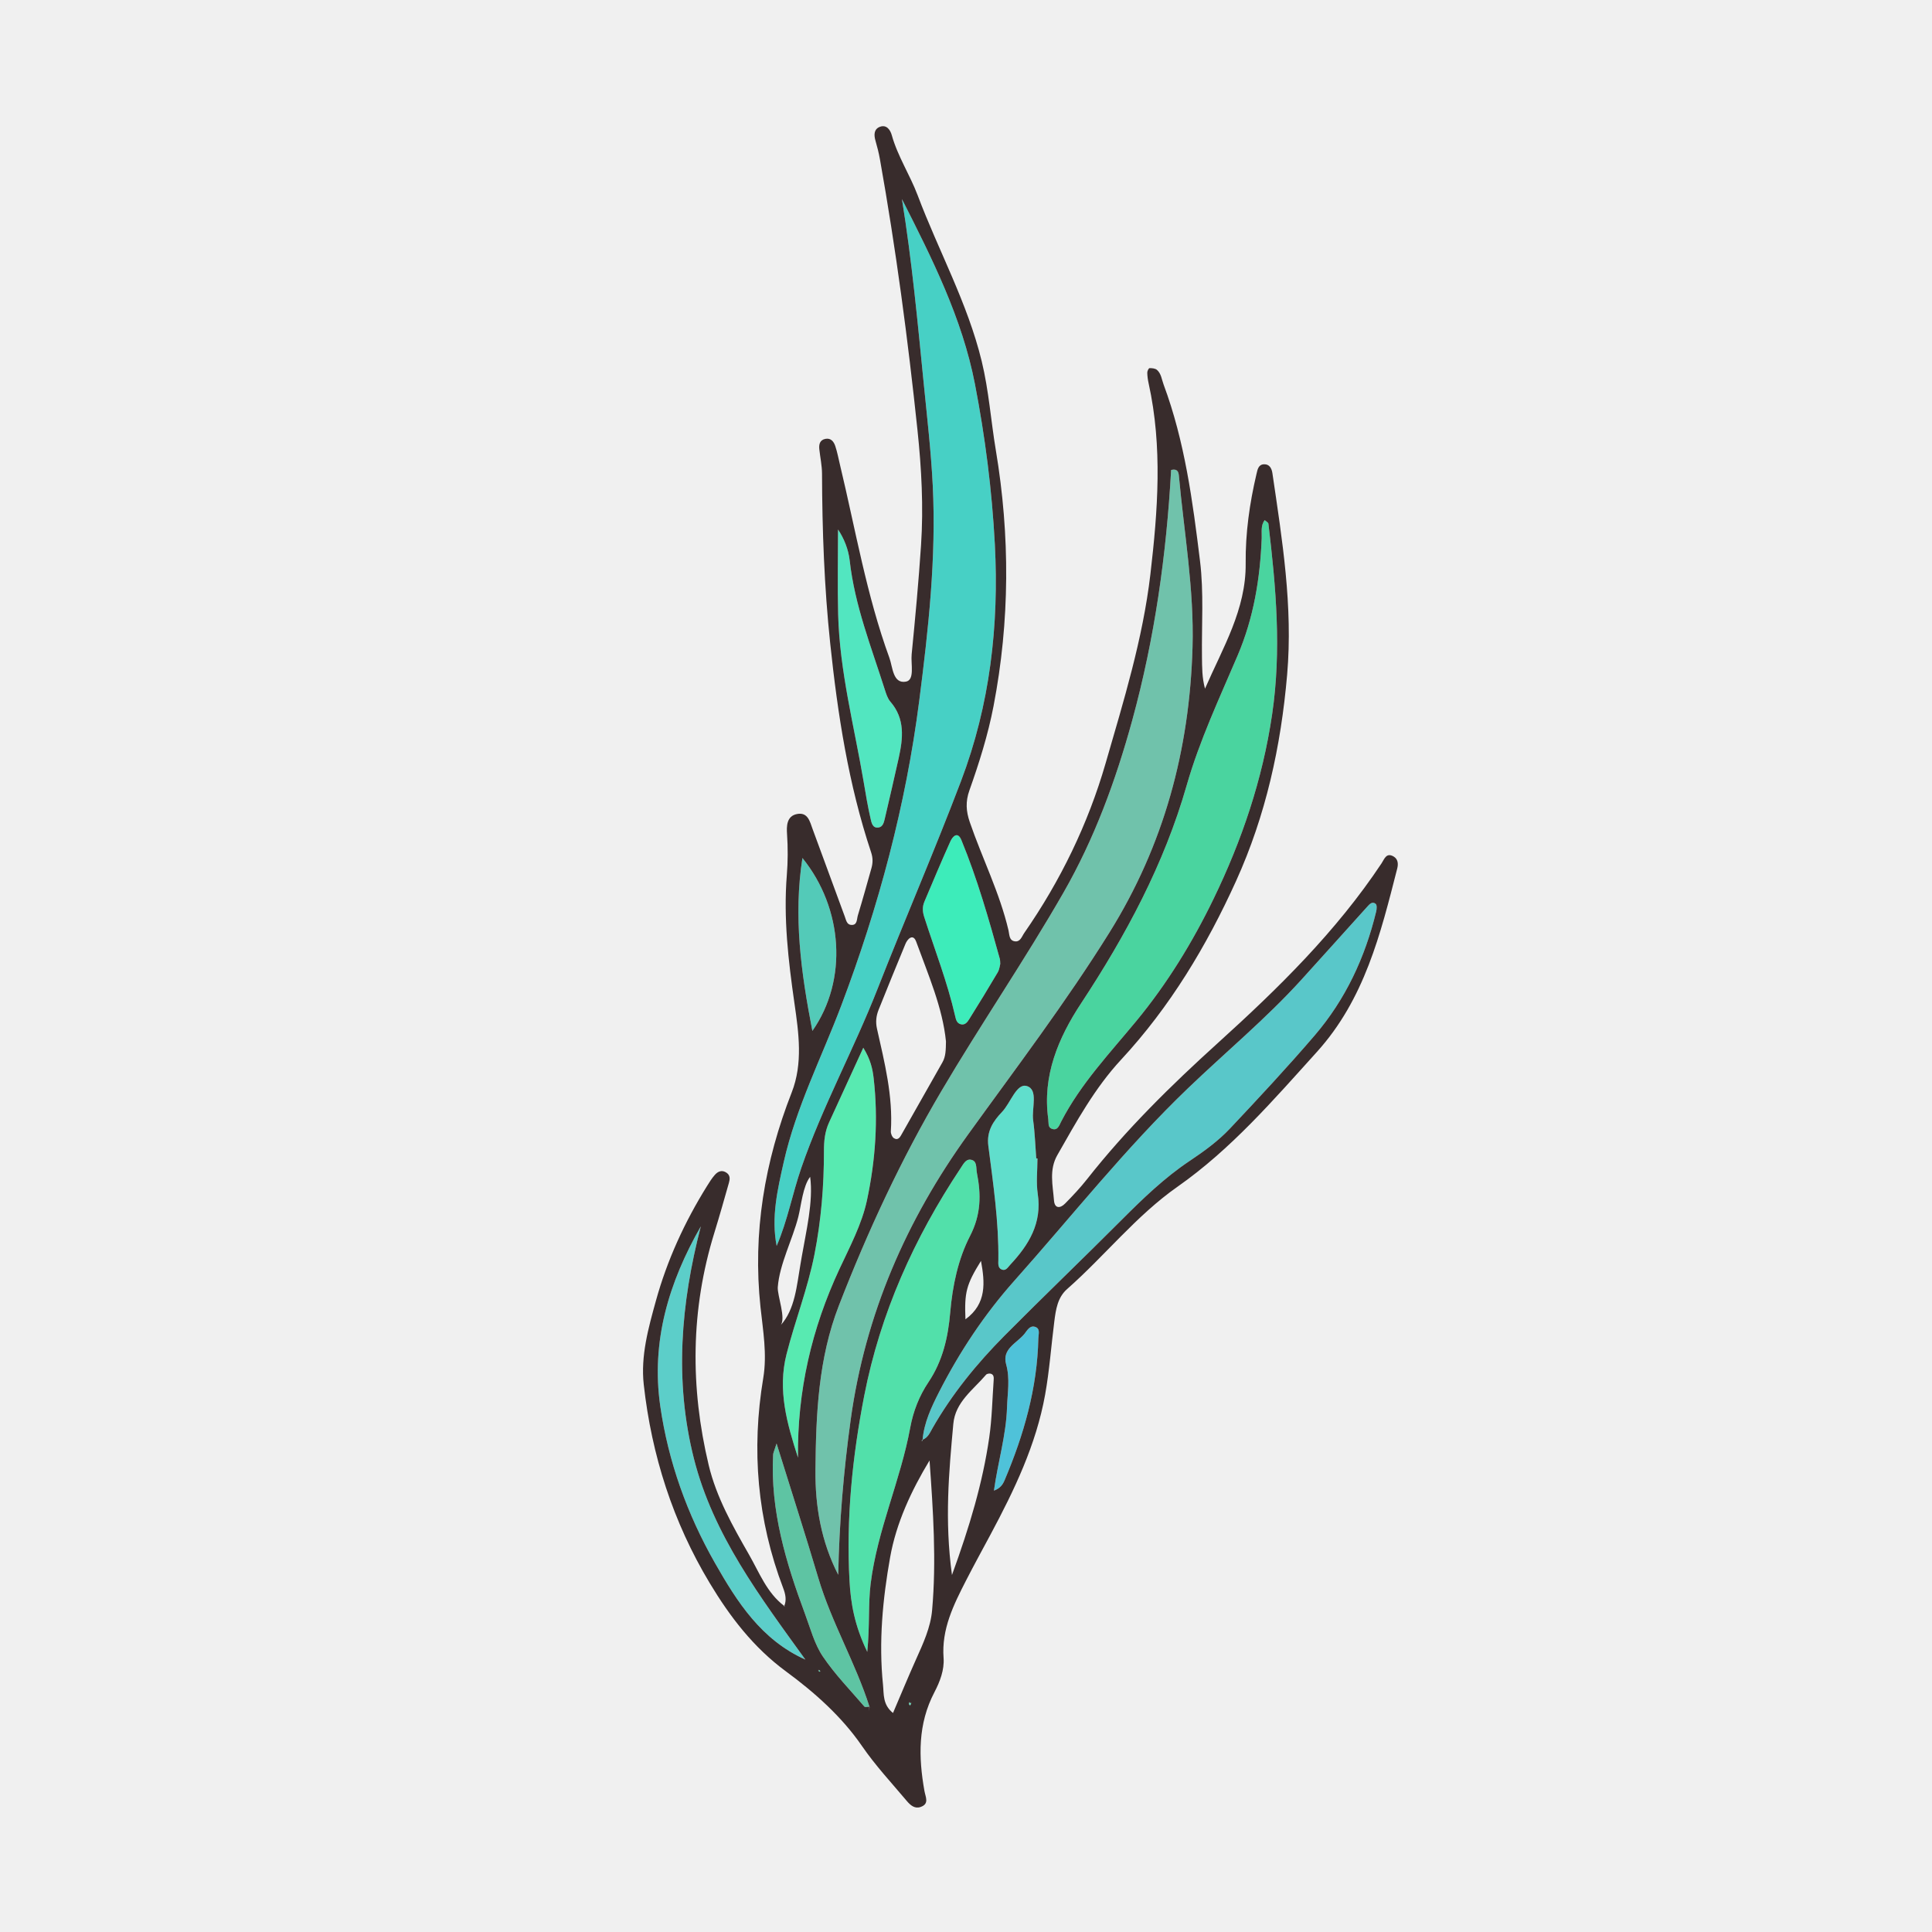
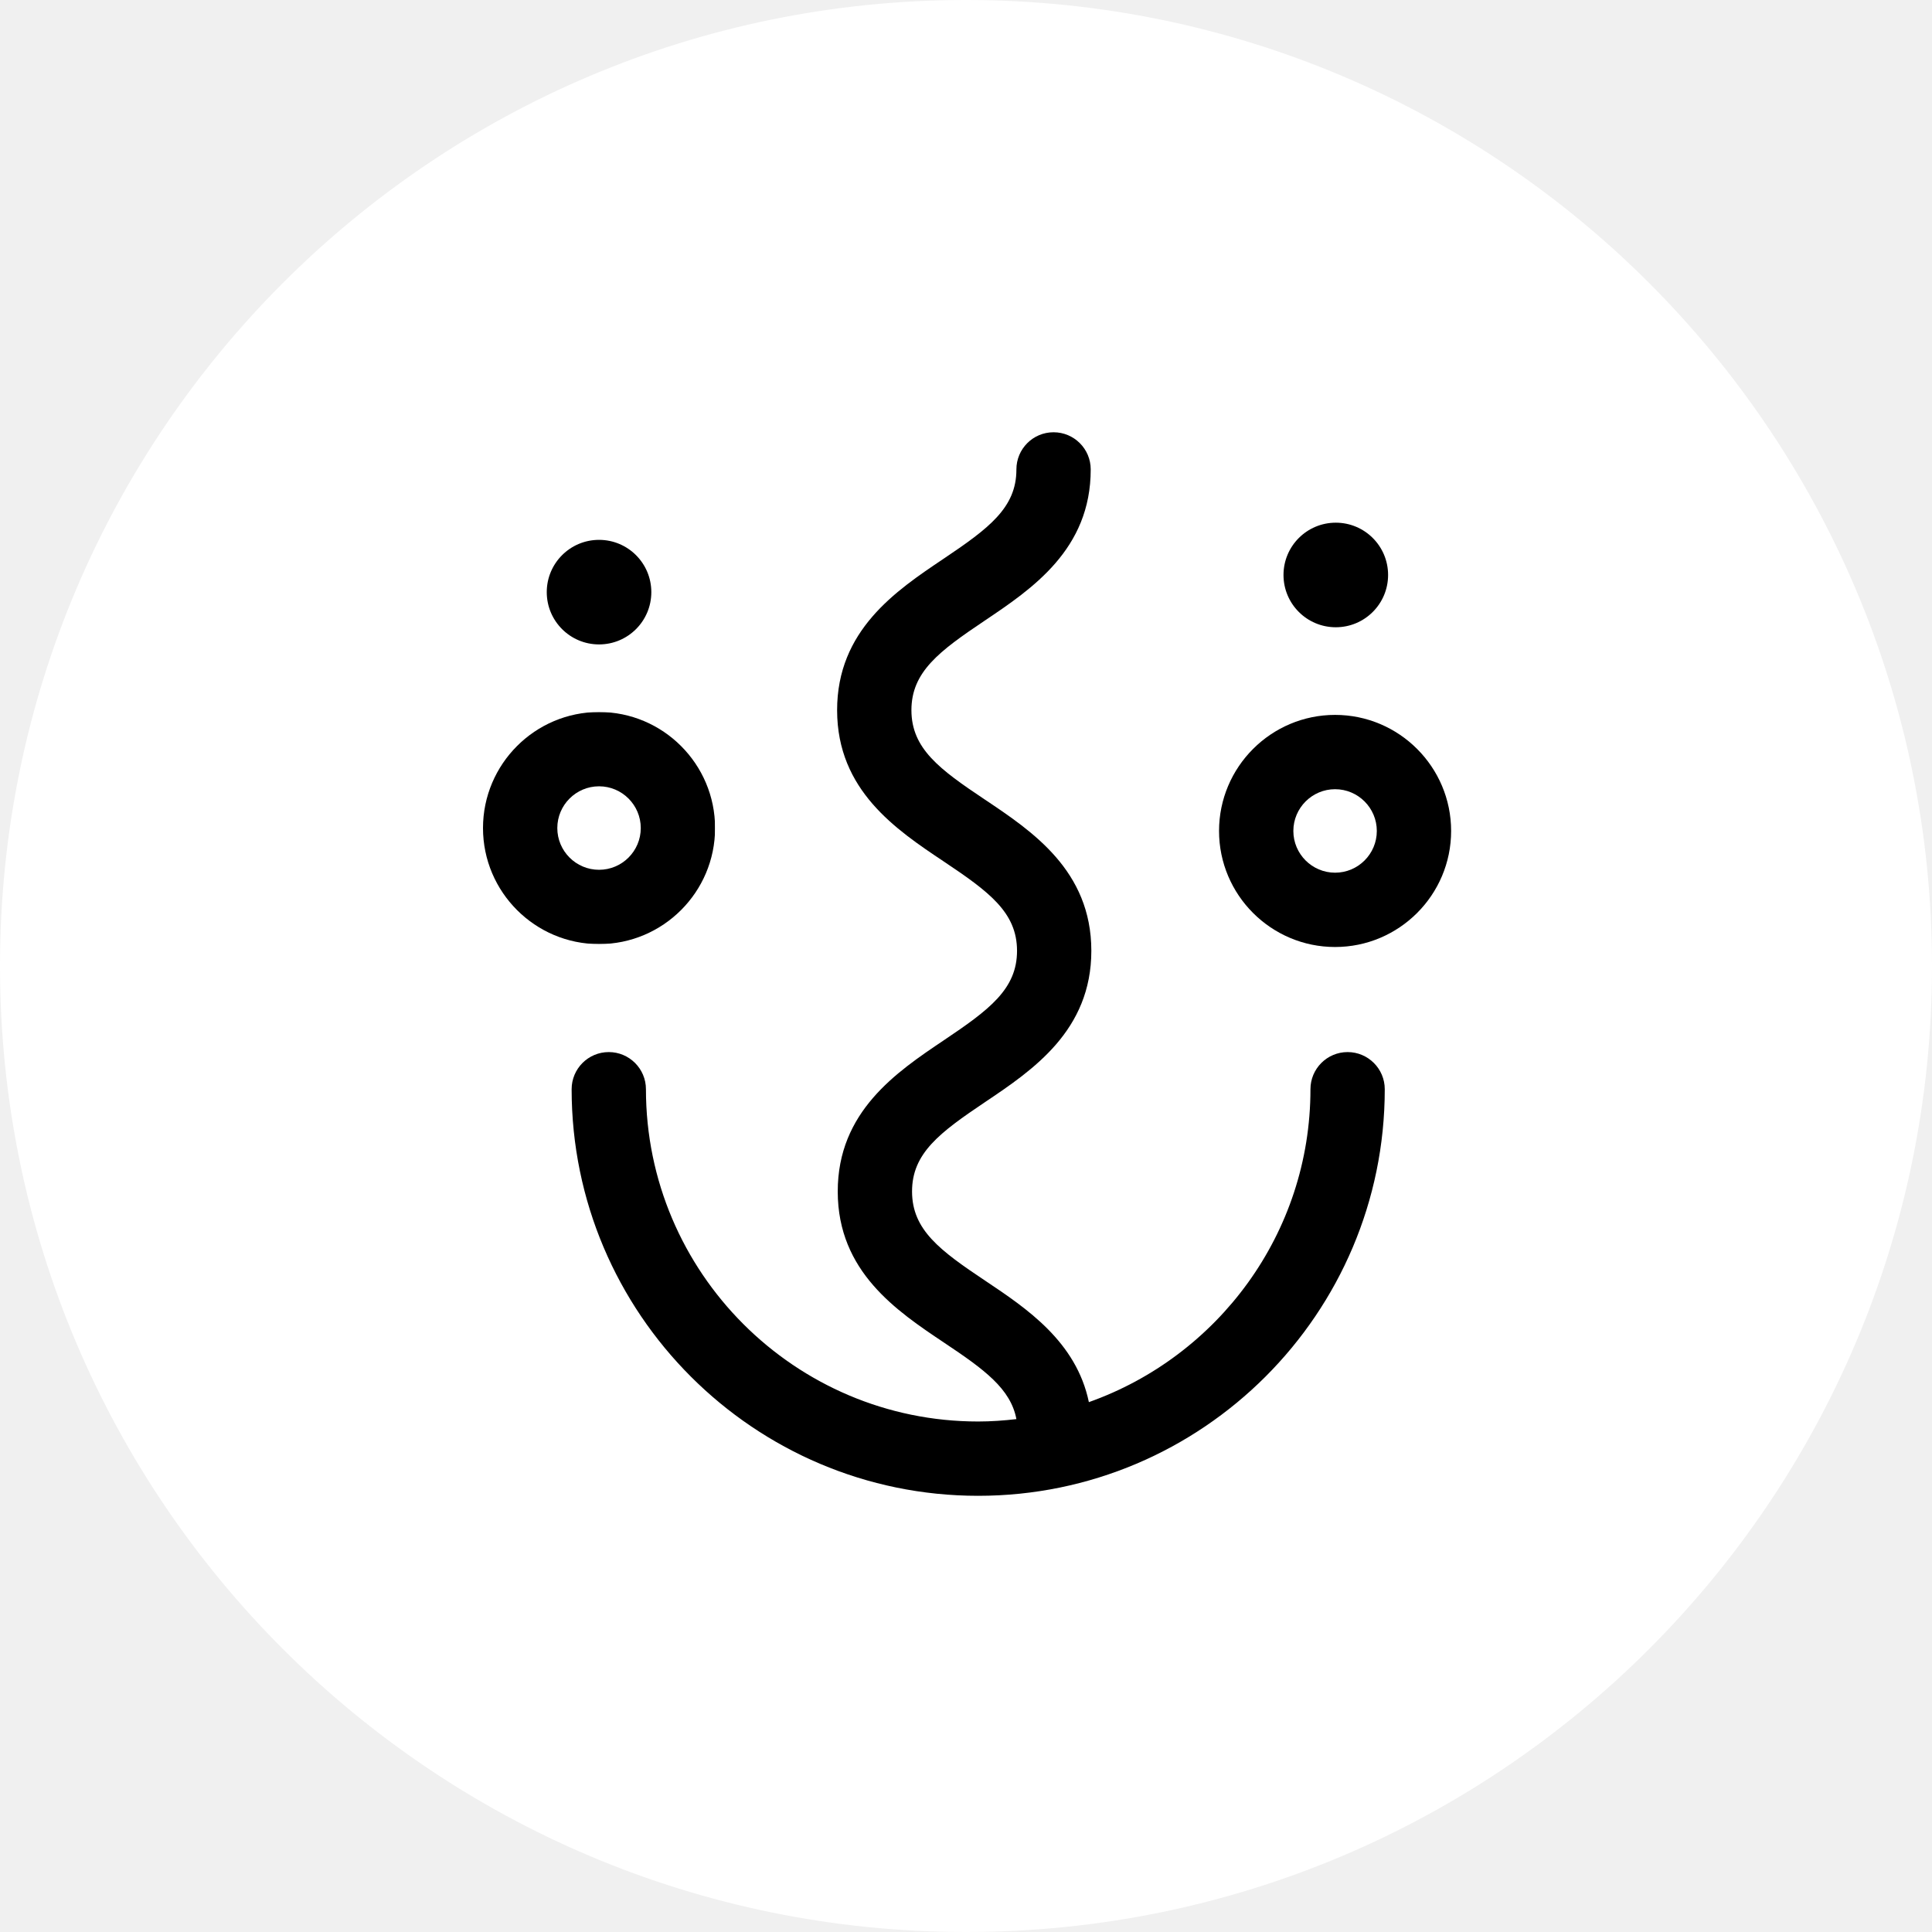
- <svg xmlns="http://www.w3.org/2000/svg" viewBox="0 0 1466.667 1466.667" height="1466.667" width="1466.667" xml:space="preserve" id="svg2" version="1.1">
-   <defs id="defs6" />
-   <g transform="matrix(1.333333,0,0,-1.333333,0,1466.667)" id="g10">
-     <g transform="scale(0.1)" id="g12">
-       <path id="path14" style="fill:#3decba;fill-opacity:1;fill-rule:nonzero;stroke:none" d="m 5411.11,6209.69 c -51.21,-113.23 -98.98,-228.05 -147.57,-342.49 -12.31,-29.03 -11.84,-55.74 -1.25,-88.63 59.92,-186.96 131.79,-370.28 175.62,-562.34 4.61,-20.08 9.02,-42.22 32.7,-48.06 24.57,-6.1 38.08,13.57 48.31,30.04 54.92,87.7 108.99,176.03 161.49,265.22 10.07,17.04 11.95,38.88 14.76,48.66 -1.13,16.03 -0.62,21.46 -1.99,26.33 -63.44,229.26 -128.71,458.09 -219.41,678.46 -21.37,51.85 -50.16,20.39 -62.66,-7.19" />
-       <path id="path16" style="fill:#53cab8;fill-opacity:1;fill-rule:nonzero;stroke:none" d="m 4568.73,6114.92 c -51.68,-330.43 -8.52,-650.41 56.64,-984.58 202.89,289.71 175.31,697.83 -56.64,984.58" />
-       <path id="path18" style="fill:#52e6c0;fill-opacity:1;fill-rule:nonzero;stroke:none" d="m 5003.69,6288.85 c 22.31,4.15 28.71,27.34 33.36,47.46 26.99,116 54.34,231.94 79.92,348.33 24.77,112.41 36.92,222.88 -47.54,320.35 -16.17,18.73 -24.33,45.66 -32.14,70.05 -76.65,241.42 -170.83,477.87 -199.38,732.7 -7.3,65.67 -33.24,127.88 -66.52,177.63 0,-158.08 -3.44,-320.88 0.7,-483.49 8.24,-322.96 91.13,-635.04 144.88,-951.34 12.07,-71.03 23.6,-142.28 39.92,-212.37 5.04,-21.2 10.43,-56.22 46.8,-49.32" />
-       <path id="path20" style="fill:#47d0c5;fill-opacity:1;fill-rule:nonzero;stroke:none" d="m 4562.29,4350.55 c 120.78,349.83 298.94,674.49 433.71,1018.1 155.39,396.1 324.76,786.76 475.74,1184.5 164.52,433.48 216.79,884.72 192.45,1348.28 -16.17,307.65 -55.27,612.27 -113.43,912.54 -72.42,374.03 -244.22,715.02 -415.47,1052.6 57.19,-352.56 89.61,-704.08 124.61,-1055.3 19.06,-191.15 41.14,-382.31 50.74,-574.02 20.63,-412.02 -24.92,-822.08 -77.1,-1228.67 -76.25,-594.59 -231.25,-1172.4 -443.72,-1733.87 -111.99,-296.04 -257.42,-579.61 -327.61,-891.27 -35.51,-157.67 -71.92,-314.09 -40.24,-477.04 62.19,144.33 89.73,297.46 140.32,444.15" />
-       <path id="path22" style="fill:#51c8d9;fill-opacity:1;fill-rule:nonzero;stroke:none" d="m 4657.32,1488.62 5.12,0.79 c 0.51,1.31 1.13,2.74 1.49,3.78 l -6.61,-4.57" />
-       <path id="path24" style="fill:#5ccec9;fill-opacity:1;fill-rule:nonzero;stroke:none" d="M 3990.25,4017.76 C 3807.68,3698.91 3706.04,3362 3759.36,2993.44 c 45.82,-316.68 153.47,-615.27 311.17,-892.24 125.78,-220.98 263.28,-437.64 514.92,-550.24 -257.27,357.25 -524.53,709.1 -634.69,1144.71 -111.8,442.21 -74.26,883.37 39.49,1322.09" />
-       <path id="path26" style="fill:#60decc;fill-opacity:1;fill-rule:nonzero;stroke:none" d="m 5702.24,3772.29 c 24.38,-11.01 36.37,12.63 49.69,26.86 106.13,113.35 181.6,236.97 156.6,403.52 -9.88,65.85 -1.6,134.43 -1.6,201.82 -2.35,0.04 -4.69,0.04 -6.99,0.12 -5.51,72.29 -7.62,145.12 -17.58,216.85 -9.42,68.59 31.56,176.02 -37.07,195.31 -57.97,16.3 -91.02,-96.15 -139.96,-147.44 -49.96,-52.37 -88.95,-109.54 -78.21,-193.18 27.7,-215.65 59.77,-431.35 57.15,-649.8 -0.27,-19.52 -3.94,-44.2 17.97,-54.06" />
-       <path id="path28" style="fill:#4ad49f;fill-opacity:1;fill-rule:nonzero;stroke:none" d="m 6154.55,5286.21 c -128.17,-194.64 -220.79,-411.34 -186.14,-657.86 2.74,-19.71 -3.32,-45.59 18.56,-54.54 34.69,-14.35 43.9,19.06 54.57,39.74 110.78,214.91 275.94,388.75 427.89,572.83 176.13,213.33 320.78,449.59 440.27,696.4 160.78,331.93 278.71,679.25 333.24,1049.8 53.87,365.64 22.07,724.38 -21.17,1085.42 -0.86,7.46 -13.71,13.63 -21.01,20.46 -23.83,-30.46 -15.63,-67.99 -17.07,-103.14 -9.34,-229.92 -45.43,-452.01 -137.07,-667.33 -103.75,-243.41 -217.07,-484.24 -290.12,-739.48 -128.71,-449.55 -346.02,-853.59 -601.95,-1242.3" />
-       <path id="path30" style="fill:#70c2ab;fill-opacity:1;fill-rule:nonzero;stroke:none" d="m 4776.58,3567.47 c -117.42,-301.96 -130.66,-617.7 -133.71,-935.89 -1.99,-209.17 32.77,-409.01 129.65,-597.88 5.82,296.38 30.43,589.49 70.82,882.24 82.93,600.77 316.45,1136.77 669.22,1625.73 273.39,379.05 556.2,751.46 803.9,1148.69 310.35,497.79 456.68,1040.39 473.32,1625.21 9.45,329.75 -48.12,651.68 -77.85,977.05 -1.64,18.35 -7.46,40.93 -43.99,31.61 -26.71,-481.02 -93.08,-957.35 -221.56,-1425.96 -94.14,-343.2 -215.39,-673.55 -391.6,-980.88 -219.77,-383.16 -469.96,-747.98 -694.45,-1128.72 -230.43,-390.62 -419.88,-799.33 -583.75,-1221.2" />
-       <path id="path32" style="fill:#67d0b9;fill-opacity:1;fill-rule:nonzero;stroke:none" d="m 4470.29,1857.15 -4.49,-1.23 c -0.16,0.11 -0.27,0.26 -0.47,0.41 -0.58,-1.39 -0.9,-2.74 -1.56,-4.08 l 6.52,4.9" />
-       <path id="path34" style="fill:#4ce6b5;fill-opacity:1;fill-rule:nonzero;stroke:none" d="m 4662.44,1489.41 c -0.94,-2.2 -1.72,-4.26 -1.37,-4.49 8.79,-5.36 11.06,-3.34 6.49,5.29 l -5.12,-0.8" />
-       <path id="path36" style="fill:#58eab1;fill-opacity:1;fill-rule:nonzero;stroke:none" d="m 4935.88,4164.94 c 48.83,227.64 65.16,461.53 38.4,695.66 -6.29,54.5 -17.85,107.2 -59.03,173.96 -70.19,-152.99 -132.54,-288.78 -194.64,-424.57 -24.07,-52.44 -29.54,-105.21 -29.46,-164.71 0.24,-196.54 -15.58,-391.74 -53.75,-586.45 -38.16,-194.39 -110.47,-377.63 -159.06,-568.37 -52.5,-205.58 3.01,-396.92 65.08,-589.58 -4.42,379.17 77.77,734.54 236.52,1074.78 59.1,126.76 127.07,254.47 155.94,389.28" />
-       <path id="path38" style="fill:#50e0d5;fill-opacity:1;fill-rule:nonzero;stroke:none" d="m 5247.99,2794.2 4.22,3.63 c 0.08,1.68 0.43,3.29 0.58,4.98 -1.4,-0.52 -2.34,-1.5 -3.83,-1.95 l -0.97,-6.66" />
-       <path id="path40" style="fill:#70c6b4;fill-opacity:1;fill-rule:nonzero;stroke:none" d="m 4945.61,1258.25 c 1.83,7.42 3.67,14.91 5.5,22.33 -0.19,0.67 -0.5,1.31 -0.7,1.99 -1.6,-8.06 -3.2,-16.22 -4.8,-24.32" />
-       <path id="path42" style="fill:#59c7c9;fill-opacity:1;fill-rule:nonzero;stroke:none" d="m 7783.49,5836.38 c -125.51,-138.71 -250.08,-278.36 -375.98,-416.78 -199.57,-219.39 -427.96,-408.95 -641.64,-613.73 -357.03,-342.12 -663.12,-730.38 -991.25,-1098.64 -169.21,-190.07 -310.85,-403.52 -427.26,-631.38 -43.98,-86.23 -85.7,-174.22 -94.57,-273.04 30.67,11.27 42.35,41.02 56.37,65.55 111.76,195.61 253,368.5 410.78,527.47 219.57,221.19 444.8,436.81 664.96,657.37 121.4,121.63 245.08,241.13 387.81,336.46 82.85,55.36 162.81,113.35 230.27,184.94 163.95,174.03 327,349.15 482.62,530.57 175.31,204.49 286.8,443.74 349.84,705.32 3.36,14.01 4.93,37.08 -2.89,43.34 -20.19,16.44 -36.09,-3.15 -49.06,-17.45" />
-       <path id="path44" style="fill:#4fc2d9;fill-opacity:1;fill-rule:nonzero;stroke:none" d="m 5892.05,3445.91 c -29.3,8.32 -44.22,-21.65 -59.38,-40.49 -42.85,-53.05 -129.06,-84.66 -104.18,-173.33 23.17,-82.67 7.62,-163.4 5.08,-245.17 -4.96,-158.9 -52.19,-311.96 -74.45,-473.89 36.64,13.52 50.46,35.2 60.58,59.03 109.61,258.47 186.29,524.99 192.19,808.11 0.51,23.45 13.12,56.33 -19.84,65.74" />
-       <path id="path46" style="fill:#4cd0d5;fill-opacity:1;fill-rule:nonzero;stroke:none" d="m 4950.41,1282.75 c 0,-0.07 0,-0.11 0,-0.18 0,0.07 0,0.11 0.04,0.18 h -0.04" />
-       <path id="path48" style="fill:#5be4c0;fill-opacity:1;fill-rule:nonzero;stroke:none" d="m 5178.5,1308.41 c -5.55,-6.93 -4.69,-13.15 3.43,-18.69 1.68,3.18 3.99,6.22 5,9.63 5.51,19.59 -0.93,-7.8 -8.43,9.06" />
-       <path id="path50" style="fill:#5ec4a3;fill-opacity:1;fill-rule:nonzero;stroke:none" d="m 4421.5,2781.27 c -13.79,-43.79 -19.06,-53.34 -19.61,-63.15 -16.75,-317.74 72.93,-615.69 181.61,-907.31 30.27,-81.17 53.2,-170.44 101.13,-241.68 68.75,-102.12 156.21,-191.64 236.83,-285.63 4.18,-4.91 18.99,-0.71 28.95,-0.75 -80.04,251.05 -216.02,479.67 -291.29,732.86 -73.4,246.93 -152.46,492.13 -237.62,765.66" />
-       <path id="path52" style="fill:#59d0cb;fill-opacity:1;fill-rule:nonzero;stroke:none" d="m 5178.03,1309.31 c 0.19,-0.41 0.31,-0.52 0.47,-0.9 0.82,1.05 1.44,2.06 2.61,3.14 -1.05,-0.78 -2.07,-1.49 -3.08,-2.24" />
-       <path id="path54" style="fill:#52e0aa;fill-opacity:1;fill-rule:nonzero;stroke:none" d="m 5286.62,3130.99 c 80.94,120.66 111.49,255.44 123.56,396.77 13,151.56 44.84,303.24 112.88,435.2 63.01,122.42 63.44,235.77 38.91,359.46 -5.67,28.62 3.59,69.87 -36.88,75.07 -26.32,3.45 -41.24,-26.79 -55.73,-48.54 -264.34,-397.6 -457.43,-826.21 -548.87,-1295.91 -67.62,-347.37 -103.28,-698.51 -83.75,-1053.32 7.03,-128.9 28.67,-254.31 101.13,-404.78 14.96,152.42 4.65,270.68 19.26,388.18 38.12,306.54 170.16,587.9 225.47,889.07 17.15,93.19 51.48,180.58 104.02,258.8" />
-       <path id="path56" style="fill:#382c2c;fill-opacity:1;fill-rule:nonzero;stroke:none" d="m 7835.44,5810.49 c -63.04,-261.58 -174.53,-500.83 -349.84,-705.32 -155.62,-181.42 -318.67,-356.54 -482.62,-530.57 -67.46,-71.59 -147.42,-129.58 -230.27,-184.94 -142.73,-95.33 -266.41,-214.83 -387.81,-336.46 -220.16,-220.56 -445.39,-436.18 -664.96,-657.37 -157.78,-158.97 -299.02,-331.86 -410.78,-527.47 -14.02,-24.53 -25.7,-54.28 -56.37,-65.55 -0.15,-1.69 -0.5,-3.3 -0.58,-4.98 l -4.22,-3.63 0.97,6.66 c 1.49,0.45 2.43,1.43 3.83,1.95 8.87,98.82 50.59,186.81 94.57,273.04 116.41,227.86 258.05,441.31 427.26,631.38 328.13,368.26 634.22,756.52 991.25,1098.64 213.68,204.78 442.07,394.34 641.64,613.73 125.9,138.42 250.47,278.07 375.98,416.78 12.97,14.3 28.87,33.89 49.06,17.45 7.82,-6.26 6.25,-29.33 2.89,-43.34 z M 5911.89,3380.17 c -5.9,-283.12 -82.58,-549.64 -192.19,-808.11 -10.12,-23.83 -23.94,-45.51 -60.58,-59.03 22.26,161.93 69.49,314.99 74.45,473.89 2.54,81.77 18.09,162.5 -5.08,245.17 -24.88,88.67 61.33,120.28 104.18,173.33 15.16,18.84 30.08,48.81 59.38,40.49 32.96,-9.41 20.35,-42.29 19.84,-65.74 z m -254.41,-239.14 c -7.78,-108.89 -9.61,-218.65 -25.28,-326.42 -37.26,-256.97 -111.13,-504.61 -212.06,-781.96 -42.85,313.39 -17.27,586.99 7.65,860.44 11.41,125 113.24,193.78 186.37,279.74 4.88,5.81 19.06,8.21 27.03,5.84 18.16,-5.35 17.34,-22.62 16.29,-37.64 z M 5307.01,1831.72 c -8.71,-98.29 -51.09,-189.25 -91.48,-279.38 -44.14,-98.47 -85.39,-198.31 -131.17,-305.44 -59.77,48.1 -51.45,107.47 -56.88,160.4 -25.12,244.31 -1.84,488.21 40.66,726.79 34.85,195.01 120.08,378.26 224.3,550.76 20.51,-286.98 39.65,-570.13 14.57,-853.13 z m -120.08,-532.37 c -1.01,-3.41 -3.32,-6.45 -5,-9.63 -8.12,5.54 -8.98,11.76 -3.43,18.69 -0.16,0.38 -0.28,0.49 -0.47,0.9 1.01,0.75 2.03,1.46 3.08,2.24 -1.17,-1.08 -1.79,-2.09 -2.61,-3.14 7.5,-16.86 13.94,10.53 8.43,-9.06 z m -249.06,295.59 c -72.46,150.47 -94.1,275.88 -101.13,404.78 -19.53,354.81 16.13,705.95 83.75,1053.32 91.44,469.7 284.53,898.31 548.87,1295.91 14.49,21.75 29.41,51.99 55.73,48.54 40.47,-5.2 31.21,-46.45 36.88,-75.07 24.53,-123.69 24.1,-237.04 -38.91,-359.46 -68.04,-131.96 -99.88,-283.64 -112.88,-435.2 -12.07,-141.33 -42.62,-276.11 -123.56,-396.77 -52.54,-78.22 -86.87,-165.61 -104.02,-258.8 -55.31,-301.17 -187.35,-582.53 -225.47,-889.07 -14.61,-117.5 -4.3,-235.76 -19.26,-388.18 z m 7.74,-336.69 c 1.6,8.1 3.2,16.26 4.8,24.32 0.2,-0.68 0.51,-1.32 0.7,-1.99 -1.83,-7.42 -3.67,-14.91 -5.5,-22.33 z m -24.15,25.25 c -80.62,93.99 -168.08,183.51 -236.83,285.63 -47.93,71.24 -70.86,160.51 -101.13,241.68 -108.68,291.62 -198.36,589.57 -181.61,907.31 0.55,9.81 5.82,19.36 19.61,63.15 85.16,-273.53 164.22,-518.73 237.62,-765.66 75.27,-253.19 211.25,-481.81 291.29,-732.86 -9.96,0.04 -24.77,-4.16 -28.95,0.75 z m -260.39,201.42 c -0.35,0.23 0.43,2.29 1.37,4.49 l -5.12,-0.79 6.61,4.57 c -0.36,-1.04 -0.98,-2.47 -1.49,-3.78 l 5.12,0.8 c 4.57,-8.63 2.3,-10.65 -6.49,-5.29 z m -590.54,616.28 c -157.7,276.97 -265.35,575.56 -311.17,892.24 -53.32,368.56 48.32,705.47 230.89,1024.32 -113.75,-438.72 -151.29,-879.88 -39.49,-1322.09 110.16,-435.61 377.42,-787.46 634.69,-1144.71 -251.64,112.6 -389.14,329.26 -514.92,550.24 z m 391.68,2282.24 c 70.19,311.66 215.62,595.23 327.61,891.27 212.47,561.47 367.47,1139.28 443.72,1733.87 52.18,406.59 97.73,816.65 77.1,1228.67 -9.6,191.71 -31.68,382.87 -50.74,574.02 -35,351.22 -67.42,702.74 -124.61,1055.3 171.25,-337.58 343.05,-678.57 415.47,-1052.6 58.16,-300.27 97.26,-604.89 113.43,-912.54 24.34,-463.56 -27.93,-914.8 -192.45,-1348.28 -150.98,-397.74 -320.35,-788.4 -475.74,-1184.5 -134.77,-343.61 -312.93,-668.27 -433.71,-1018.1 -50.59,-146.69 -78.13,-299.82 -140.32,-444.15 -31.68,162.95 4.73,319.37 40.24,477.04 z m 106.52,1731.48 c 231.95,-286.75 259.53,-694.87 56.64,-984.58 -65.16,334.17 -108.32,654.15 -56.64,984.58 z m 388.16,223.25 c -16.32,70.09 -27.85,141.34 -39.92,212.37 -53.75,316.3 -136.64,628.38 -144.88,951.34 -4.14,162.61 -0.7,325.41 -0.7,483.49 33.28,-49.75 59.22,-111.96 66.52,-177.63 28.55,-254.83 122.73,-491.28 199.38,-732.7 7.81,-24.39 15.97,-51.32 32.14,-70.05 84.46,-97.47 72.31,-207.94 47.54,-320.35 -25.58,-116.39 -52.93,-232.33 -79.92,-348.33 -4.65,-20.12 -11.05,-43.31 -33.36,-47.46 -36.37,-6.9 -41.76,28.12 -46.8,49.32 z m 736.29,-799.75 c 1.37,-4.87 0.86,-10.3 1.99,-26.33 -2.81,-9.78 -4.69,-31.62 -14.76,-48.66 -52.5,-89.19 -106.57,-177.52 -161.49,-265.22 -10.23,-16.47 -23.74,-36.14 -48.31,-30.04 -23.68,5.84 -28.09,27.98 -32.7,48.06 -43.83,192.06 -115.7,375.38 -175.62,562.34 -10.59,32.89 -11.06,59.6 1.25,88.63 48.59,114.44 96.36,229.26 147.57,342.49 12.5,27.58 41.29,59.04 62.66,7.19 90.7,-220.37 155.97,-449.2 219.41,-678.46 z m -700.11,-395 c -8.36,37.57 -4.57,72.59 9.14,106.79 50.15,125.23 101.09,250.27 152.77,374.97 5.55,13.44 15.27,28.54 27.34,35.13 17.5,9.59 28.6,-6.63 33.79,-21.05 69.14,-190.18 150.82,-376.72 169.85,-568.78 -0.82,-49.18 -1.1,-85.33 -20,-118.7 -77.15,-135.38 -153.44,-271.29 -230.51,-406.74 -9.84,-17.34 -20.82,-40.79 -45.78,-25.43 -10.35,6.37 -18.48,26.25 -17.62,39.33 13.01,200.22 -35.82,392.01 -78.98,584.48 z M 4478.34,3290.46 c 48.59,190.74 120.9,373.98 159.06,568.37 38.17,194.71 53.99,389.91 53.75,586.45 -0.08,59.5 5.39,112.27 29.46,164.71 62.1,135.79 124.45,271.58 194.64,424.57 41.18,-66.76 52.74,-119.46 59.03,-173.96 26.76,-234.13 10.43,-468.02 -38.4,-695.66 -28.87,-134.81 -96.84,-262.52 -155.94,-389.28 -158.75,-340.24 -240.94,-695.61 -236.52,-1074.78 -62.07,192.66 -117.58,384 -65.08,589.58 z m 78.69,508.72 c -20.28,-114.8 -29.83,-256.26 -113.79,-346.07 34.61,37.02 -18.39,171.13 -14.88,218.47 9.71,130.76 84.01,270.72 116.92,400.4 16.24,64.01 25.75,174.73 67.39,227.76 18.91,-141.82 -23.41,-311.94 -47.42,-452.6 -2.56,-15.04 -5.25,-31.15 -8.22,-47.96 z m 939.83,-310.83 c -6.18,152.87 3.94,196.47 88.47,332.61 22.26,-121.83 33.71,-243.67 -88.47,-332.61 z m 130.26,987.8 c -10.74,83.64 28.25,140.81 78.21,193.18 48.94,51.29 81.99,163.74 139.96,147.44 68.63,-19.29 27.65,-126.72 37.07,-195.31 9.96,-71.73 12.07,-144.56 17.58,-216.85 2.3,-0.08 4.64,-0.08 6.99,-0.12 0,-67.39 -8.28,-135.97 1.6,-201.82 25,-166.55 -50.47,-290.17 -156.6,-403.52 -13.32,-14.23 -25.31,-37.87 -49.69,-26.86 -21.91,9.86 -18.24,34.54 -17.97,54.06 2.62,218.45 -29.45,434.15 -57.15,649.8 z m 427.66,1441.24 c 176.21,307.33 297.46,637.68 391.6,980.88 128.48,468.61 194.85,944.94 221.56,1425.96 36.53,9.32 42.35,-13.26 43.99,-31.61 29.73,-325.37 87.3,-647.3 77.85,-977.05 -16.64,-584.82 -162.97,-1127.42 -473.32,-1625.21 -247.7,-397.23 -530.51,-769.64 -803.9,-1148.69 -352.77,-488.96 -586.29,-1024.96 -669.22,-1625.73 -40.39,-292.75 -65,-585.86 -70.82,-882.24 -96.88,188.87 -131.64,388.71 -129.65,597.88 3.05,318.19 16.29,633.93 133.71,935.89 163.87,421.87 353.32,830.58 583.75,1221.2 224.49,380.74 474.68,745.56 694.45,1128.72 z m 991.84,1350.6 c 91.64,215.32 127.73,437.41 137.07,667.33 1.44,35.15 -6.76,72.68 17.07,103.14 7.3,-6.83 20.15,-13 21.01,-20.46 43.24,-361.04 75.04,-719.78 21.17,-1085.42 -54.53,-370.55 -172.46,-717.87 -333.24,-1049.8 -119.49,-246.81 -264.14,-483.07 -440.27,-696.4 -151.95,-184.08 -317.11,-357.92 -427.89,-572.83 -10.67,-20.68 -19.88,-54.09 -54.57,-39.74 -21.88,8.95 -15.82,34.83 -18.56,54.54 -34.65,246.52 57.97,463.22 186.14,657.86 255.93,388.71 473.24,792.75 601.95,1242.3 73.05,255.24 186.37,496.07 290.12,739.48 z m 887.77,-1144.38 c -41.6,24.09 -52.66,-15.36 -68.36,-38.99 C 7607.67,5695.9 7277.91,5372.71 6934,5061.6 c -266.13,-240.79 -521.84,-492.22 -744.61,-775.17 -38.52,-48.97 -81.52,-94.56 -125.23,-138.98 -27.74,-28.17 -59.54,-29.56 -63.21,17.98 -6.68,86.53 -28.98,173.85 19.34,258.39 108.16,189.55 212.3,380.58 362.58,542.64 278.51,300.23 487.14,647.45 655.19,1018.36 168.75,372.57 255.16,764.62 290.39,1174.09 33.48,389.88 -28.04,766.98 -83.94,1147.15 -4.03,27.49 -17,51.81 -47.74,50.53 -31.91,-1.27 -36.64,-28.88 -42.89,-55.44 -39.37,-167.52 -63.24,-336.41 -61.52,-509.26 2.69,-262.06 -130.55,-480.79 -231.56,-712.81 -17.15,62.34 -16.57,122.12 -17.31,181.83 -2.23,181.94 11.02,365.83 -11.13,545.33 -41.72,339.46 -86.49,679.96 -207.19,1004.06 -10.86,29.04 -13.44,62.22 -37.73,83.54 -9.93,8.76 -28.25,10.37 -42.66,10.07 -4.69,-0.07 -12.85,-16.66 -12.66,-25.62 0.32,-20.53 3.32,-41.32 7.78,-61.47 79.72,-361.52 52.3,-723.98 9.92,-1086.69 -43.16,-368.45 -152.5,-721.85 -254.88,-1075.69 -100.16,-346.27 -257.07,-669.24 -463.36,-966.56 -14.03,-20.15 -22.27,-52.44 -54.46,-47.26 -32.42,5.2 -29.61,38.79 -35.07,61.99 -50.04,213.82 -149.46,409.95 -220.43,616.28 -21.41,62.33 -24.92,117.06 -2.39,180.51 55.67,156.69 105.78,315.67 137.35,479.37 93.4,484.79 94.68,971.09 13.36,1457.2 -28.25,168.76 -39.81,339.49 -80.47,507.27 -80.43,331.41 -245.7,628.5 -364.45,944.2 -43.83,116.46 -113.75,221.86 -147.7,343.16 -8,28.7 -28.86,61.3 -66.71,47.7 -35.04,-12.9 -35.67,-45.5 -26.14,-78.8 9.96,-34.7 19.07,-70 25.39,-105.7 91.25,-511.77 159.65,-1026.68 213.99,-1543.65 22.89,-217.94 34.61,-435.84 20.15,-654.3 -13.71,-207.41 -33,-414.45 -53.43,-621.34 -5.39,-54.54 18.98,-145.98 -32.35,-155.42 -75,-13.83 -75.19,82.71 -94.37,135.34 -130.31,357.13 -193.17,731.92 -281.56,1100.06 -8.4,35.18 -15,70.95 -26.33,105.16 -8.28,24.98 -24.53,47.83 -56.37,41.61 -31.88,-6.14 -37.73,-31.16 -34.73,-59.22 5.04,-46.3 15.2,-92.57 15.39,-138.91 1.02,-322.78 12.82,-645.6 46.57,-966.1 42.42,-402.58 103.9,-803.06 232.77,-1189.3 10.82,-32.32 10.51,-60.31 2.11,-90.35 -25.31,-90.02 -50.39,-180.21 -77.54,-269.67 -6.6,-21.68 -1.95,-58.47 -40.47,-53.49 -22.34,2.85 -26.68,27.76 -33.79,47.27 -60.66,165.77 -122.03,331.29 -182.85,497.09 -16.13,43.9 -27.15,98.89 -89.45,86.64 -59.49,-11.57 -59.46,-70.23 -56.53,-114.02 5.32,-78.26 5.04,-155.87 -1.21,-233.6 -19.68,-245.43 8.52,-487.35 43.4,-729.82 24.42,-168.82 49.03,-342.49 -15.51,-507.38 -154.29,-394.34 -222.93,-798.41 -177.85,-1222.33 14.22,-133.32 38.4,-268.22 15.74,-404.15 -68.24,-408.57 -34.25,-807.7 113.48,-1195.89 12.7,-33.38 20.39,-67.09 6.21,-101.7 0.2,-0.15 0.31,-0.3 0.47,-0.41 l 4.49,1.23 -6.52,-4.9 c 0.66,1.34 0.98,2.69 1.56,4.08 -99.22,74.7 -141.87,189.72 -200.35,291.62 -92.85,162.16 -186.13,326.94 -229.96,510.19 -105.7,443.11 -103.28,885.13 32.3,1323.29 29.14,94.36 55.98,189.35 82.89,284.35 5.67,19.89 8.29,41.43 -12.46,56.34 -26.52,19.07 -49.88,8.95 -68.08,-11.76 -16.99,-19.33 -30.74,-41.62 -44.46,-63.57 -127.18,-204.27 -227.07,-422.17 -290.82,-653.22 -42.65,-154.25 -87.18,-313.04 -69.18,-476.18 44.73,-403.05 166.65,-783.19 375.59,-1130.7 114.73,-190.74 248.28,-366.28 434.34,-503.09 161.99,-119.11 317.07,-256.77 432.15,-424.11 77.34,-112.291 168.47,-209.99 255.11,-312.888 21.45,-25.403 45.94,-46.5 79.42,-34.704 50.35,17.903 27.85,55.704 21.52,91.204 -34.18,192.597 -38.01,381.248 56.99,562.398 30.82,58.85 57.03,126.57 52.03,194.45 -12.5,164.83 57.27,303.42 128.44,442.32 45.03,87.88 92.61,174.41 139.21,261.46 135.24,252.74 259.22,510.5 310.4,795.26 24.76,137.86 34.6,278.32 52.42,417.48 8.67,67.25 18.2,135.98 72.85,184.15 214.53,188.95 393.44,417.75 628.44,582.57 305.97,214.64 545.66,493.23 793.55,767.43 271.37,300.12 362.38,671.08 457.46,1044.03 6.88,26.85 4.77,54.09 -20.74,68.96" />
+ <svg xmlns="http://www.w3.org/2000/svg" xmlns:xlink="http://www.w3.org/1999/xlink" width="80px" height="80px" viewBox="0 0 80 80" version="1.1">
+   <defs>
+     <polygon id="path-1" points="0 0.621 9.61 0.621 9.61 10.232 0 10.232" />
+   </defs>
+   <g id="Clean" stroke="none" stroke-width="1" fill="none" fill-rule="evenodd">
+     <g id="Homepage-(desktop)" transform="translate(-100, -40)">
+       <g id="kelp-logo-mark-(in-circle)" transform="translate(100, 40)">
+         <circle id="Oval" fill="#FFFFFF" cx="40" cy="40" r="40" />
+         <g id="Logo" transform="translate(20, 17.69231)">
+           <g id="Group-3" transform="translate(0, 11.169)">
+             <mask id="mask-2" fill="white">
+               <use xlink:href="#path-1" />
+             </mask>
+             <g id="Clip-2" />
+             <path d="M3.077,5.427 C3.077,4.474 3.852,3.698 4.805,3.698 C5.758,3.698 6.533,4.474 6.533,5.427 C6.533,6.38 5.758,7.155 4.805,7.155 C3.852,7.155 3.077,6.38 3.077,5.427 M9.61,5.427 C9.61,2.777 7.454,0.621 4.805,0.621 C2.156,0.621 -0,2.777 -0,5.427 C-0,8.076 2.156,10.232 4.805,10.232 C7.454,10.232 9.61,8.076 9.61,5.427" id="Fill-1" fill="#000000" mask="url(#mask-2)" />
+           </g>
+           <path d="M4.805,8.992 C6.001,8.992 6.97,8.023 6.97,6.827 C6.97,5.631 6.001,4.662 4.805,4.662 C3.609,4.662 2.64,5.631 2.64,6.827 C2.64,8.023 3.609,8.992 4.805,8.992" id="Fill-4" fill="#000000" />
+           <path d="M35.283,18.444 C34.331,18.444 33.555,17.669 33.555,16.716 C33.555,15.763 34.331,14.987 35.283,14.987 C36.236,14.987 37.011,15.763 37.011,16.716 C37.011,17.669 36.236,18.444 35.283,18.444 M35.283,11.91 C32.634,11.91 30.478,14.066 30.478,16.716 C30.478,19.366 32.634,21.521 35.283,21.521 C37.932,21.521 40.088,19.366 40.088,16.716 C40.088,14.066 37.932,11.91 35.283,11.91" id="Fill-6" fill="#000000" />
+           <path d="M35.312,8.281 C36.508,8.281 37.478,7.312 37.478,6.116 C37.478,4.92 36.508,3.951 35.312,3.951 C34.116,3.951 33.147,4.92 33.147,6.116 C33.147,7.312 34.116,8.281 35.312,8.281" id="Fill-8" fill="#000000" />
+           <path d="M35.801,25.872 C34.952,25.872 34.263,26.561 34.263,27.41 C34.263,33.388 30.425,38.473 25.088,40.367 C24.567,37.864 22.508,36.484 20.807,35.347 C18.923,34.089 17.768,33.237 17.766,31.647 C17.763,30.057 18.917,29.202 20.797,27.938 C22.756,26.622 25.193,24.984 25.19,21.672 C25.186,18.36 22.743,16.728 20.782,15.417 C18.897,14.158 17.743,13.307 17.74,11.717 C17.739,10.127 18.891,9.272 20.772,8.009 C22.731,6.693 25.169,5.055 25.164,1.743 C25.163,0.894 24.474,0.207 23.626,0.207 L23.623,0.207 C22.773,0.208 22.086,0.897 22.087,1.747 C22.09,3.337 20.937,4.191 19.056,5.455 C17.097,6.77 14.66,8.408 14.663,11.72 C14.667,15.033 17.11,16.664 19.072,17.975 C20.956,19.234 22.11,20.087 22.113,21.675 C22.115,23.265 20.962,24.12 19.081,25.384 C17.123,26.7 14.685,28.338 14.689,31.651 C14.693,34.964 17.135,36.595 19.097,37.907 C20.757,39.015 21.849,39.81 22.087,41.07 C21.567,41.13 21.041,41.169 20.504,41.169 C12.918,41.169 6.747,34.997 6.747,27.41 C6.747,26.561 6.057,25.872 5.208,25.872 C4.358,25.872 3.67,26.561 3.67,27.41 C3.67,36.694 11.222,44.246 20.504,44.246 C29.787,44.246 37.34,36.694 37.34,27.41 C37.34,26.561 36.65,25.872 35.801,25.872" id="Fill-14" fill="#000000" />
+         </g>
+       </g>
    </g>
  </g>
</svg>
